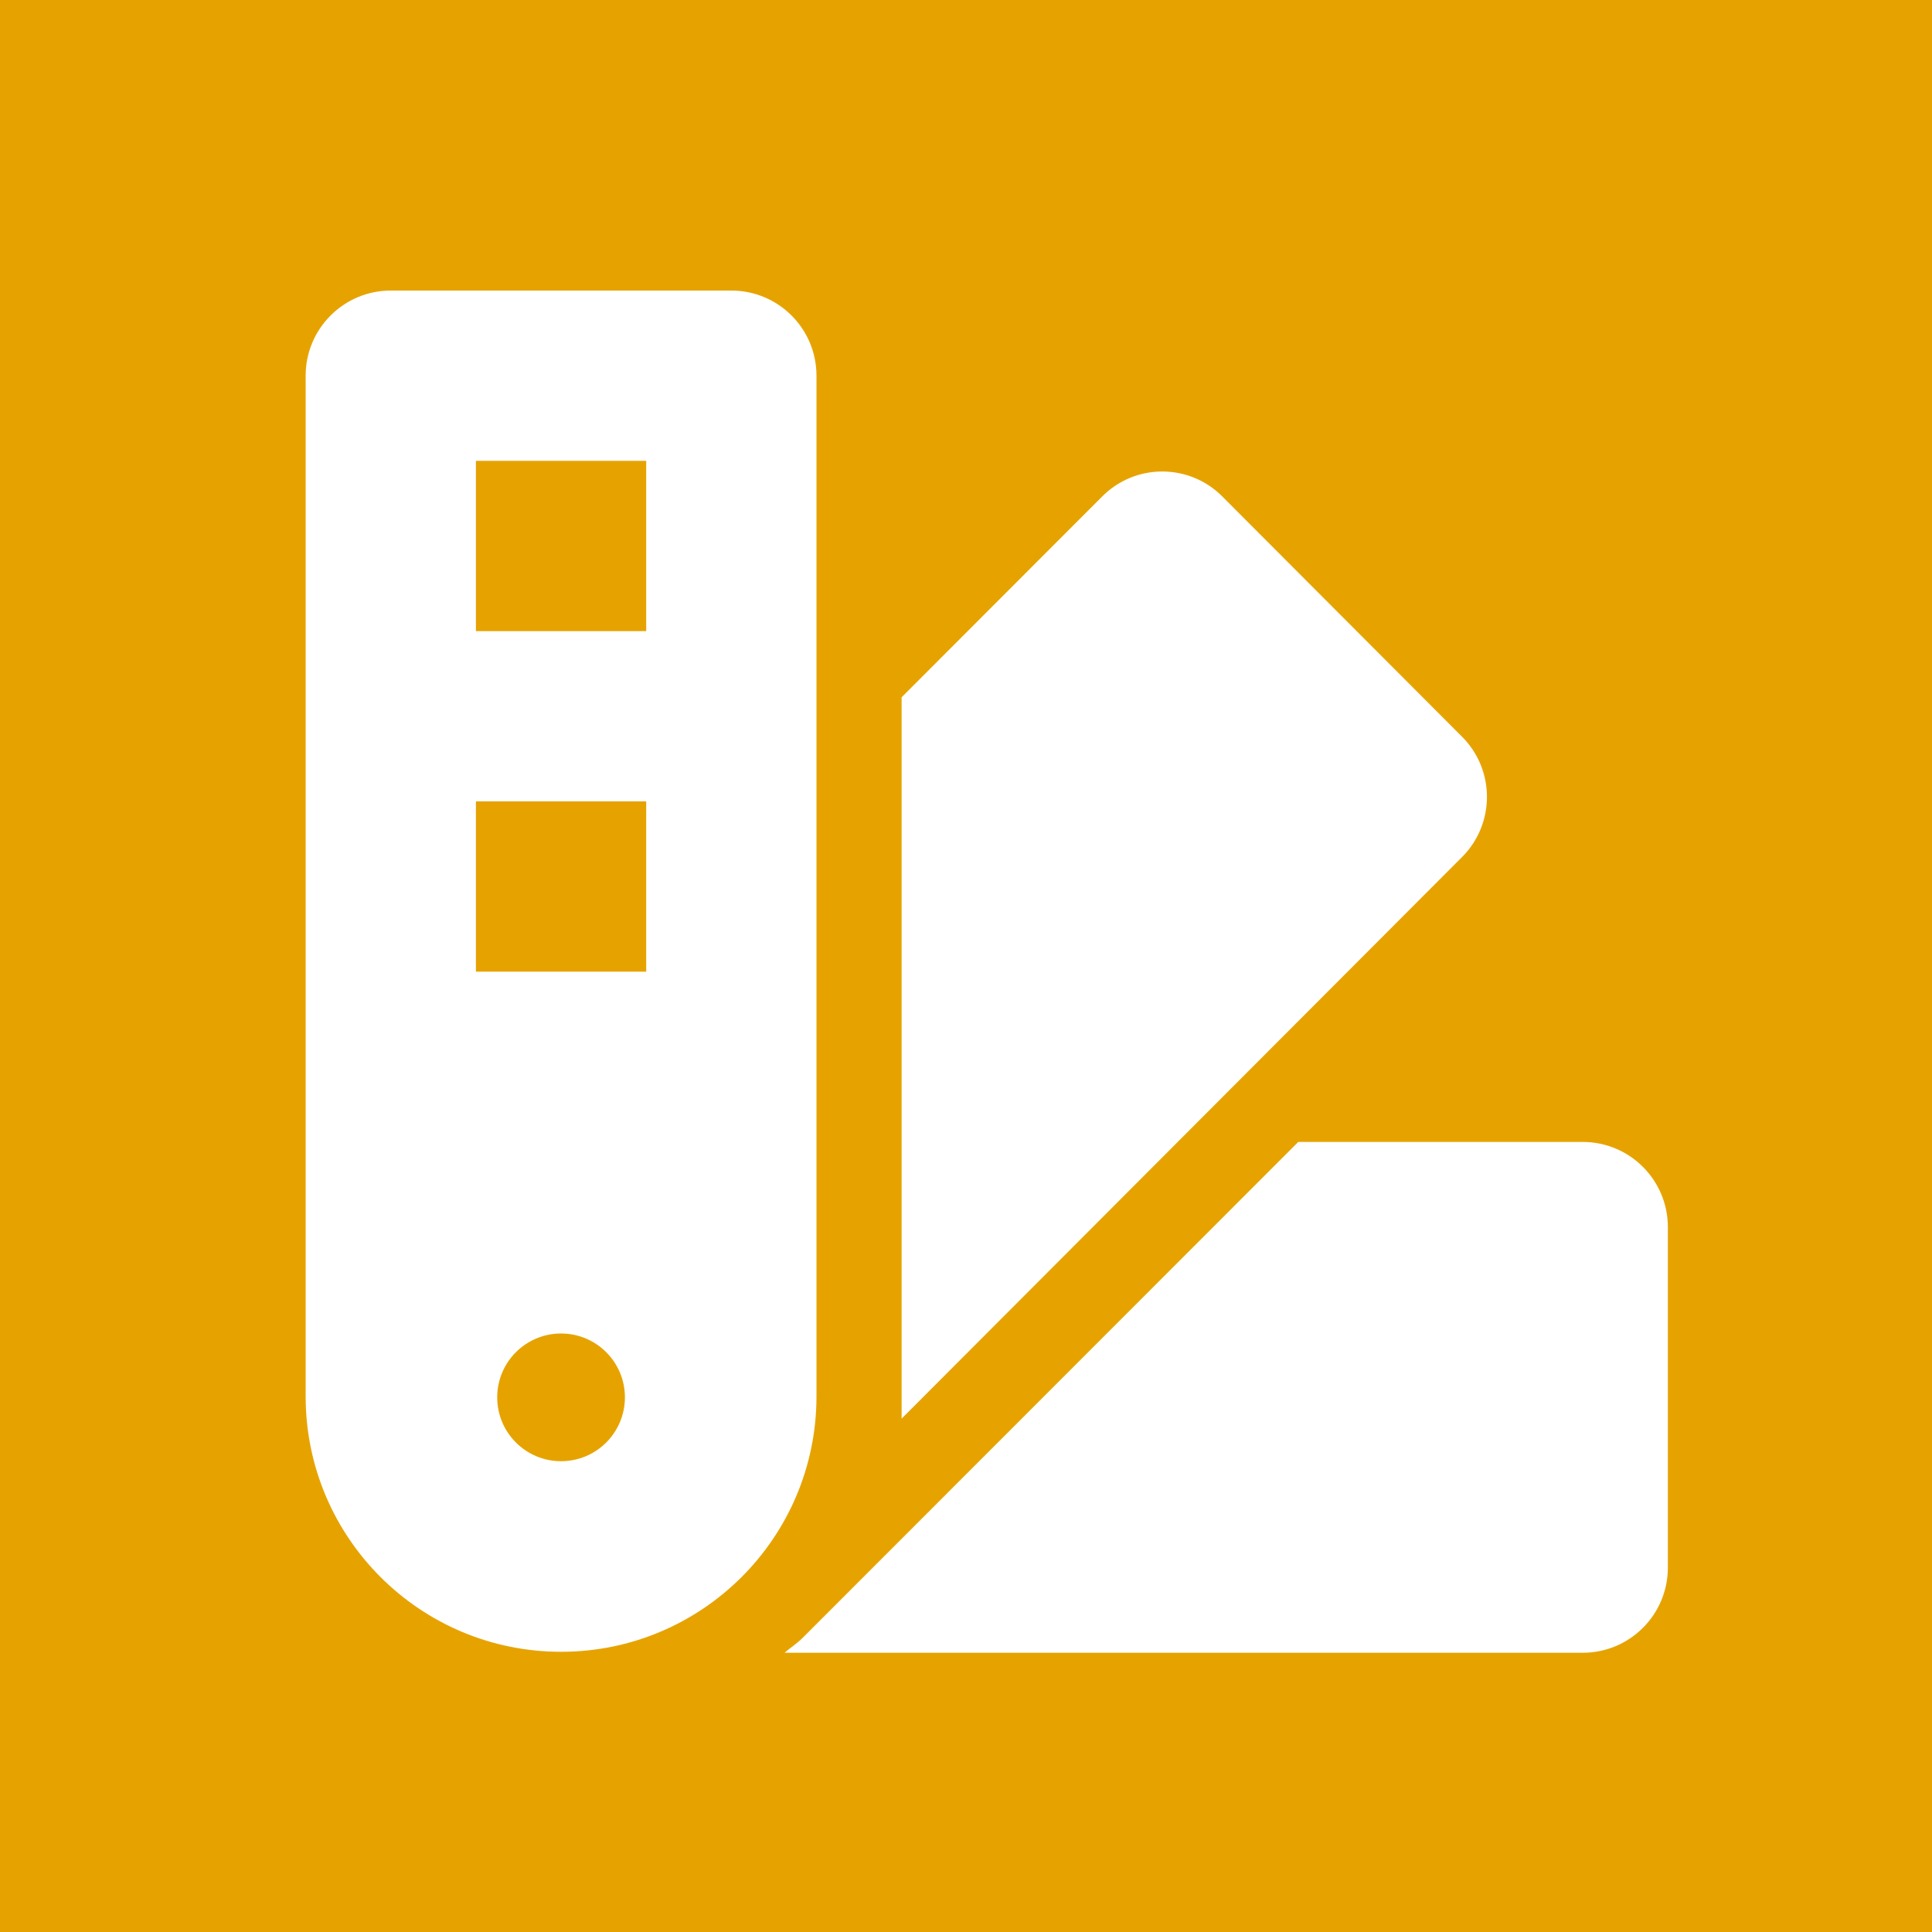
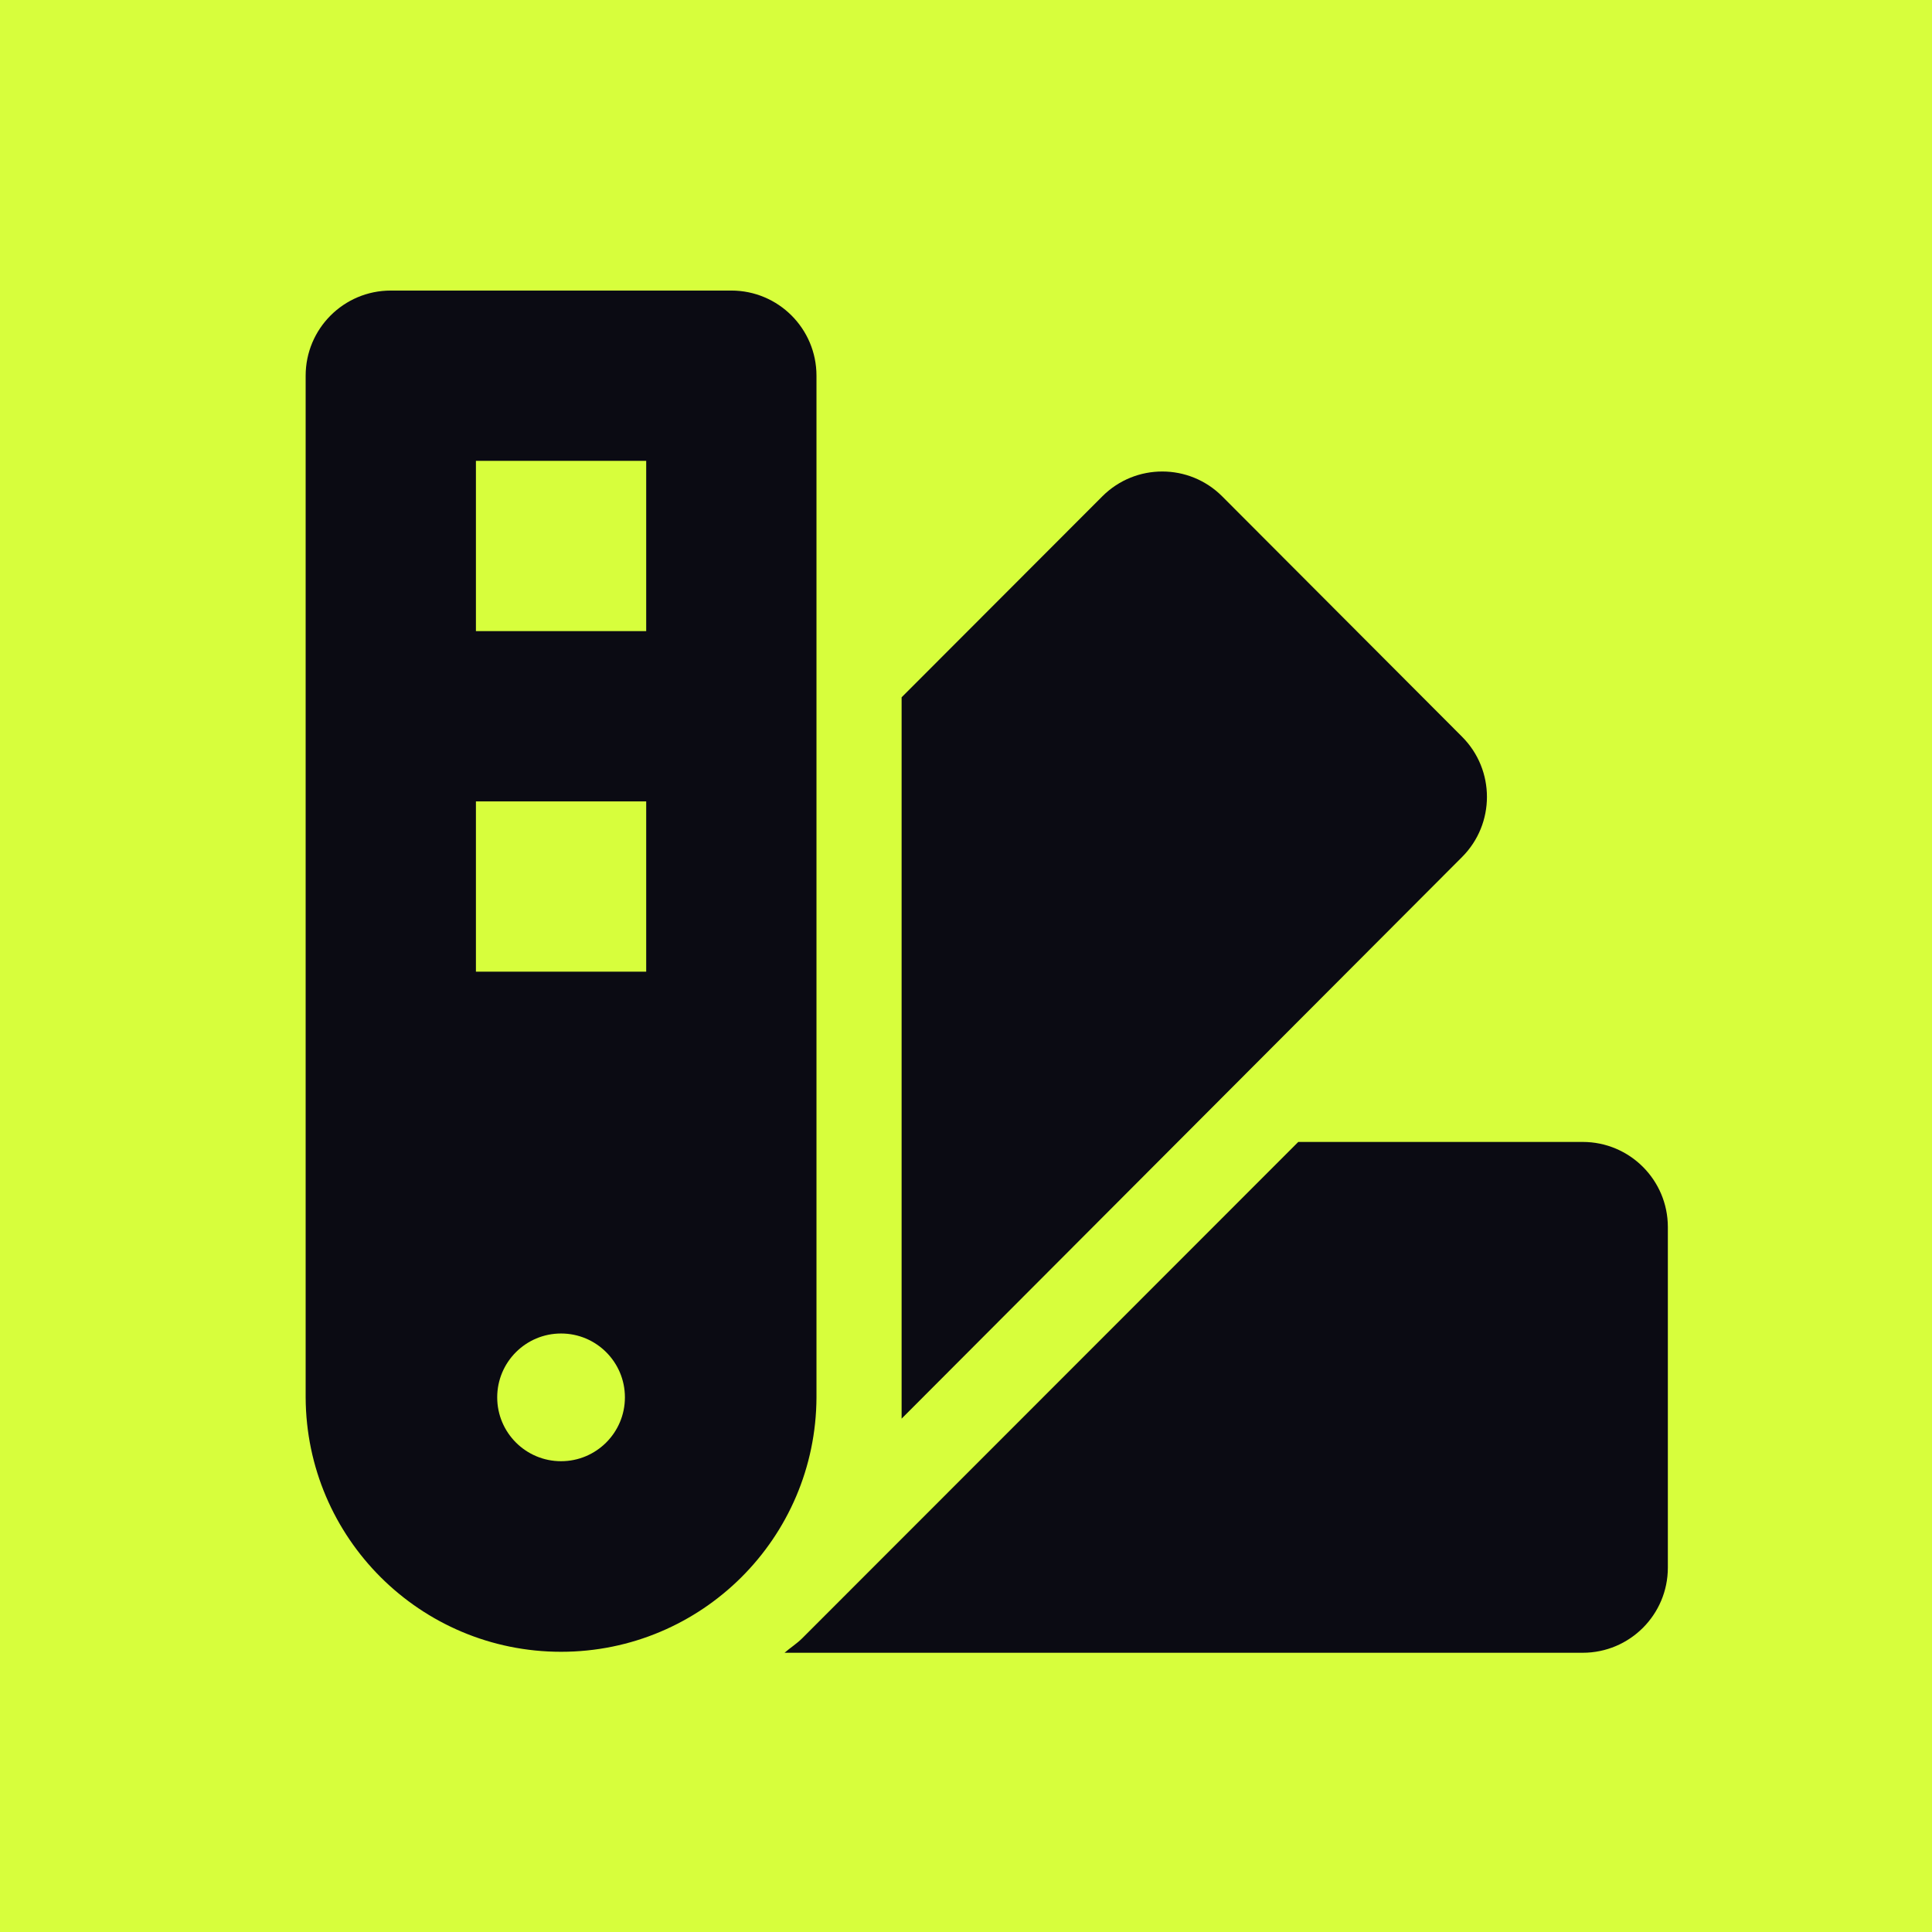
<svg xmlns="http://www.w3.org/2000/svg" width="512" height="512">
  <g>
-     <rect fill="#e6a300" id="canvas_background" height="514" width="514" y="-1" x="-1" />
+     <rect fill="#D7FE3C" id="canvas_background" height="514" width="514" y="-1" x="-1" />
  </g>
  <g>
-     <path stroke="null" fill="#ffffff" id="svg_1" d="m387.469,195.249l0,0l-63.57,-63.704a22.443,22.443 0 0 0 -31.729,-0.049l0,0l-0.049,0.049l-53.184,53.248l0,191.161l148.532,-148.842a22.562,22.562 0 0 0 0,-31.862zm31.968,107.376l-75.38,0l-131.434,131.504c-1.452,1.46 -3.173,2.524 -4.71,3.871l211.523,0a22.562,22.562 0 0 0 22.562,-22.562l0,-90.25a22.562,22.562 0 0 0 -22.562,-22.562zm-203.062,-203.062a22.562,22.562 0 0 0 -22.562,-22.562l-90.25,0a22.562,22.562 0 0 0 -22.562,22.562l0,270.75a67.688,67.688 0 0 0 135.375,0l0,-270.75zm-67.688,287.672a16.922,16.922 0 1 1 16.922,-16.922a16.922,16.922 0 0 1 -16.922,16.922zm22.562,-129.734l-45.125,0l0,-45.125l45.125,0l0,45.125zm0,-90.25l-45.125,0l0,-45.125l45.125,0l0,45.125z" />
+     <path stroke="null" fill="#0B0B13" id="svg_1" d="m387.469,195.249l0,0l-63.57,-63.704a22.443,22.443 0 0 0 -31.729,-0.049l0,0l-0.049,0.049l-53.184,53.248l0,191.161l148.532,-148.842a22.562,22.562 0 0 0 0,-31.862zm31.968,107.376l-75.38,0l-131.434,131.504c-1.452,1.46 -3.173,2.524 -4.71,3.871l211.523,0a22.562,22.562 0 0 0 22.562,-22.562l0,-90.25a22.562,22.562 0 0 0 -22.562,-22.562zm-203.062,-203.062a22.562,22.562 0 0 0 -22.562,-22.562l-90.25,0a22.562,22.562 0 0 0 -22.562,22.562l0,270.75a67.688,67.688 0 0 0 135.375,0l0,-270.75zm-67.688,287.672a16.922,16.922 0 1 1 16.922,-16.922a16.922,16.922 0 0 1 -16.922,16.922zm22.562,-129.734l-45.125,0l0,-45.125l45.125,0l0,45.125zm0,-90.25l-45.125,0l0,-45.125l45.125,0l0,45.125z" />
  </g>
</svg>
